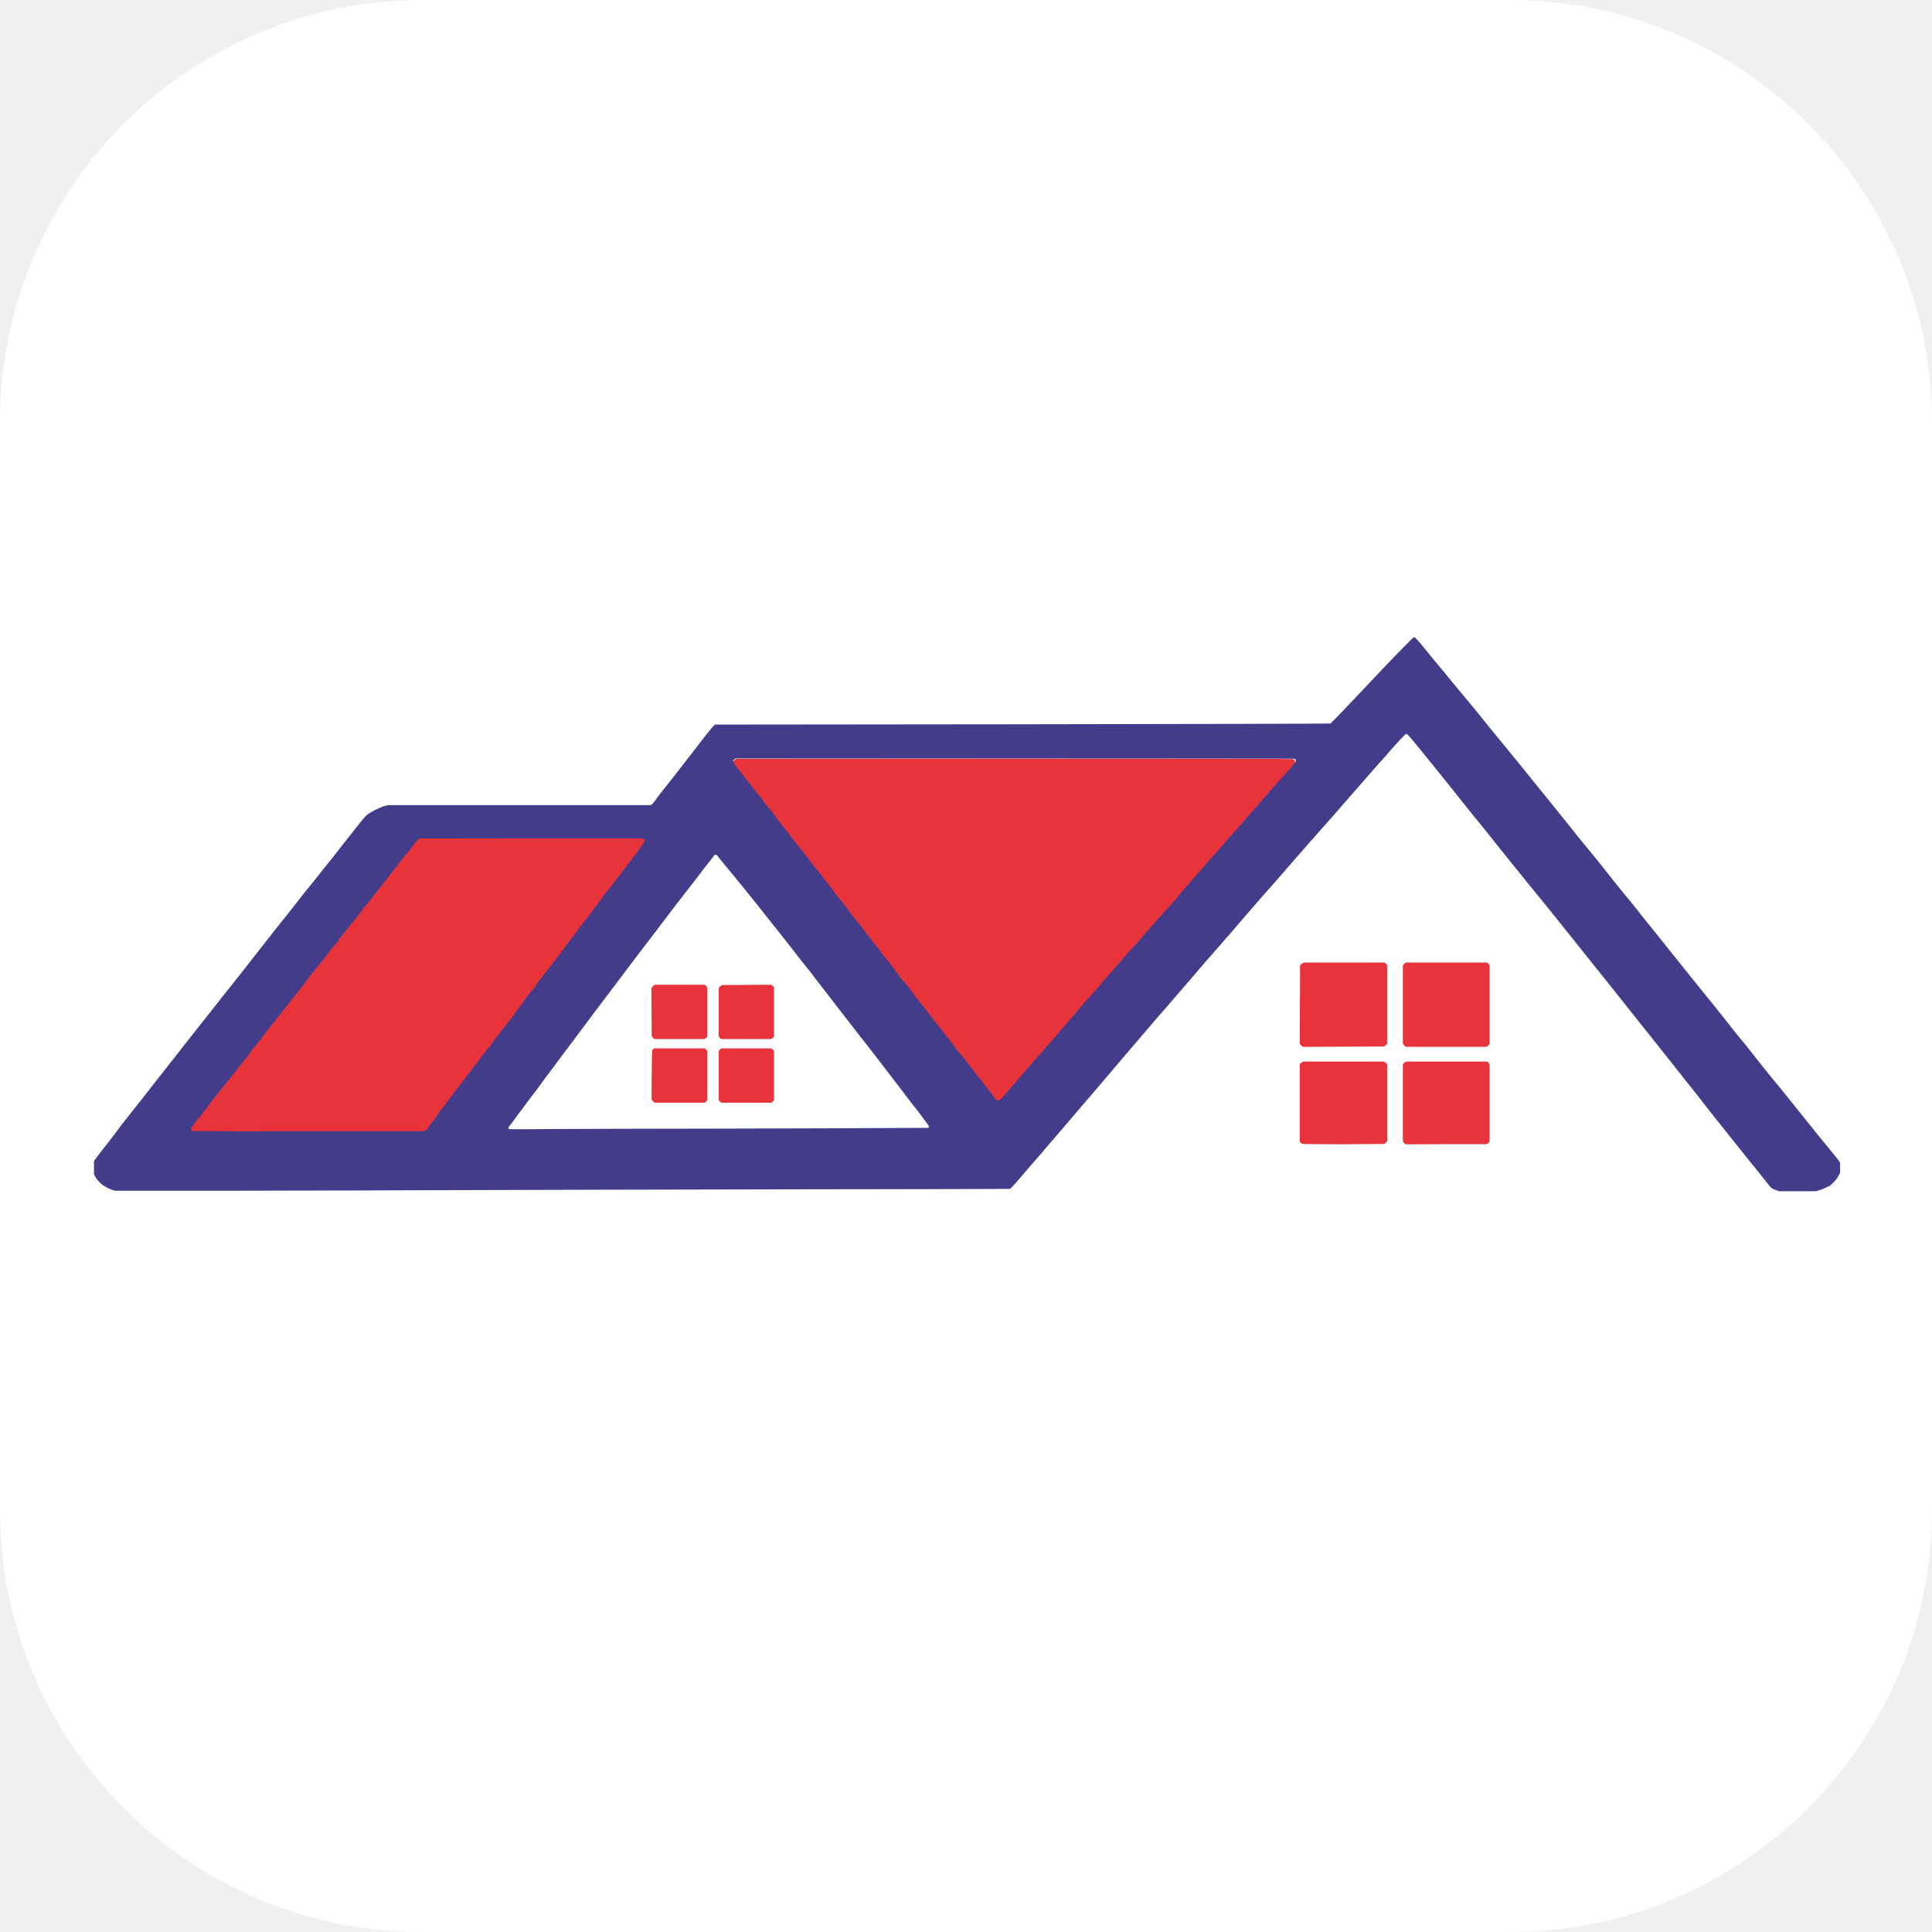
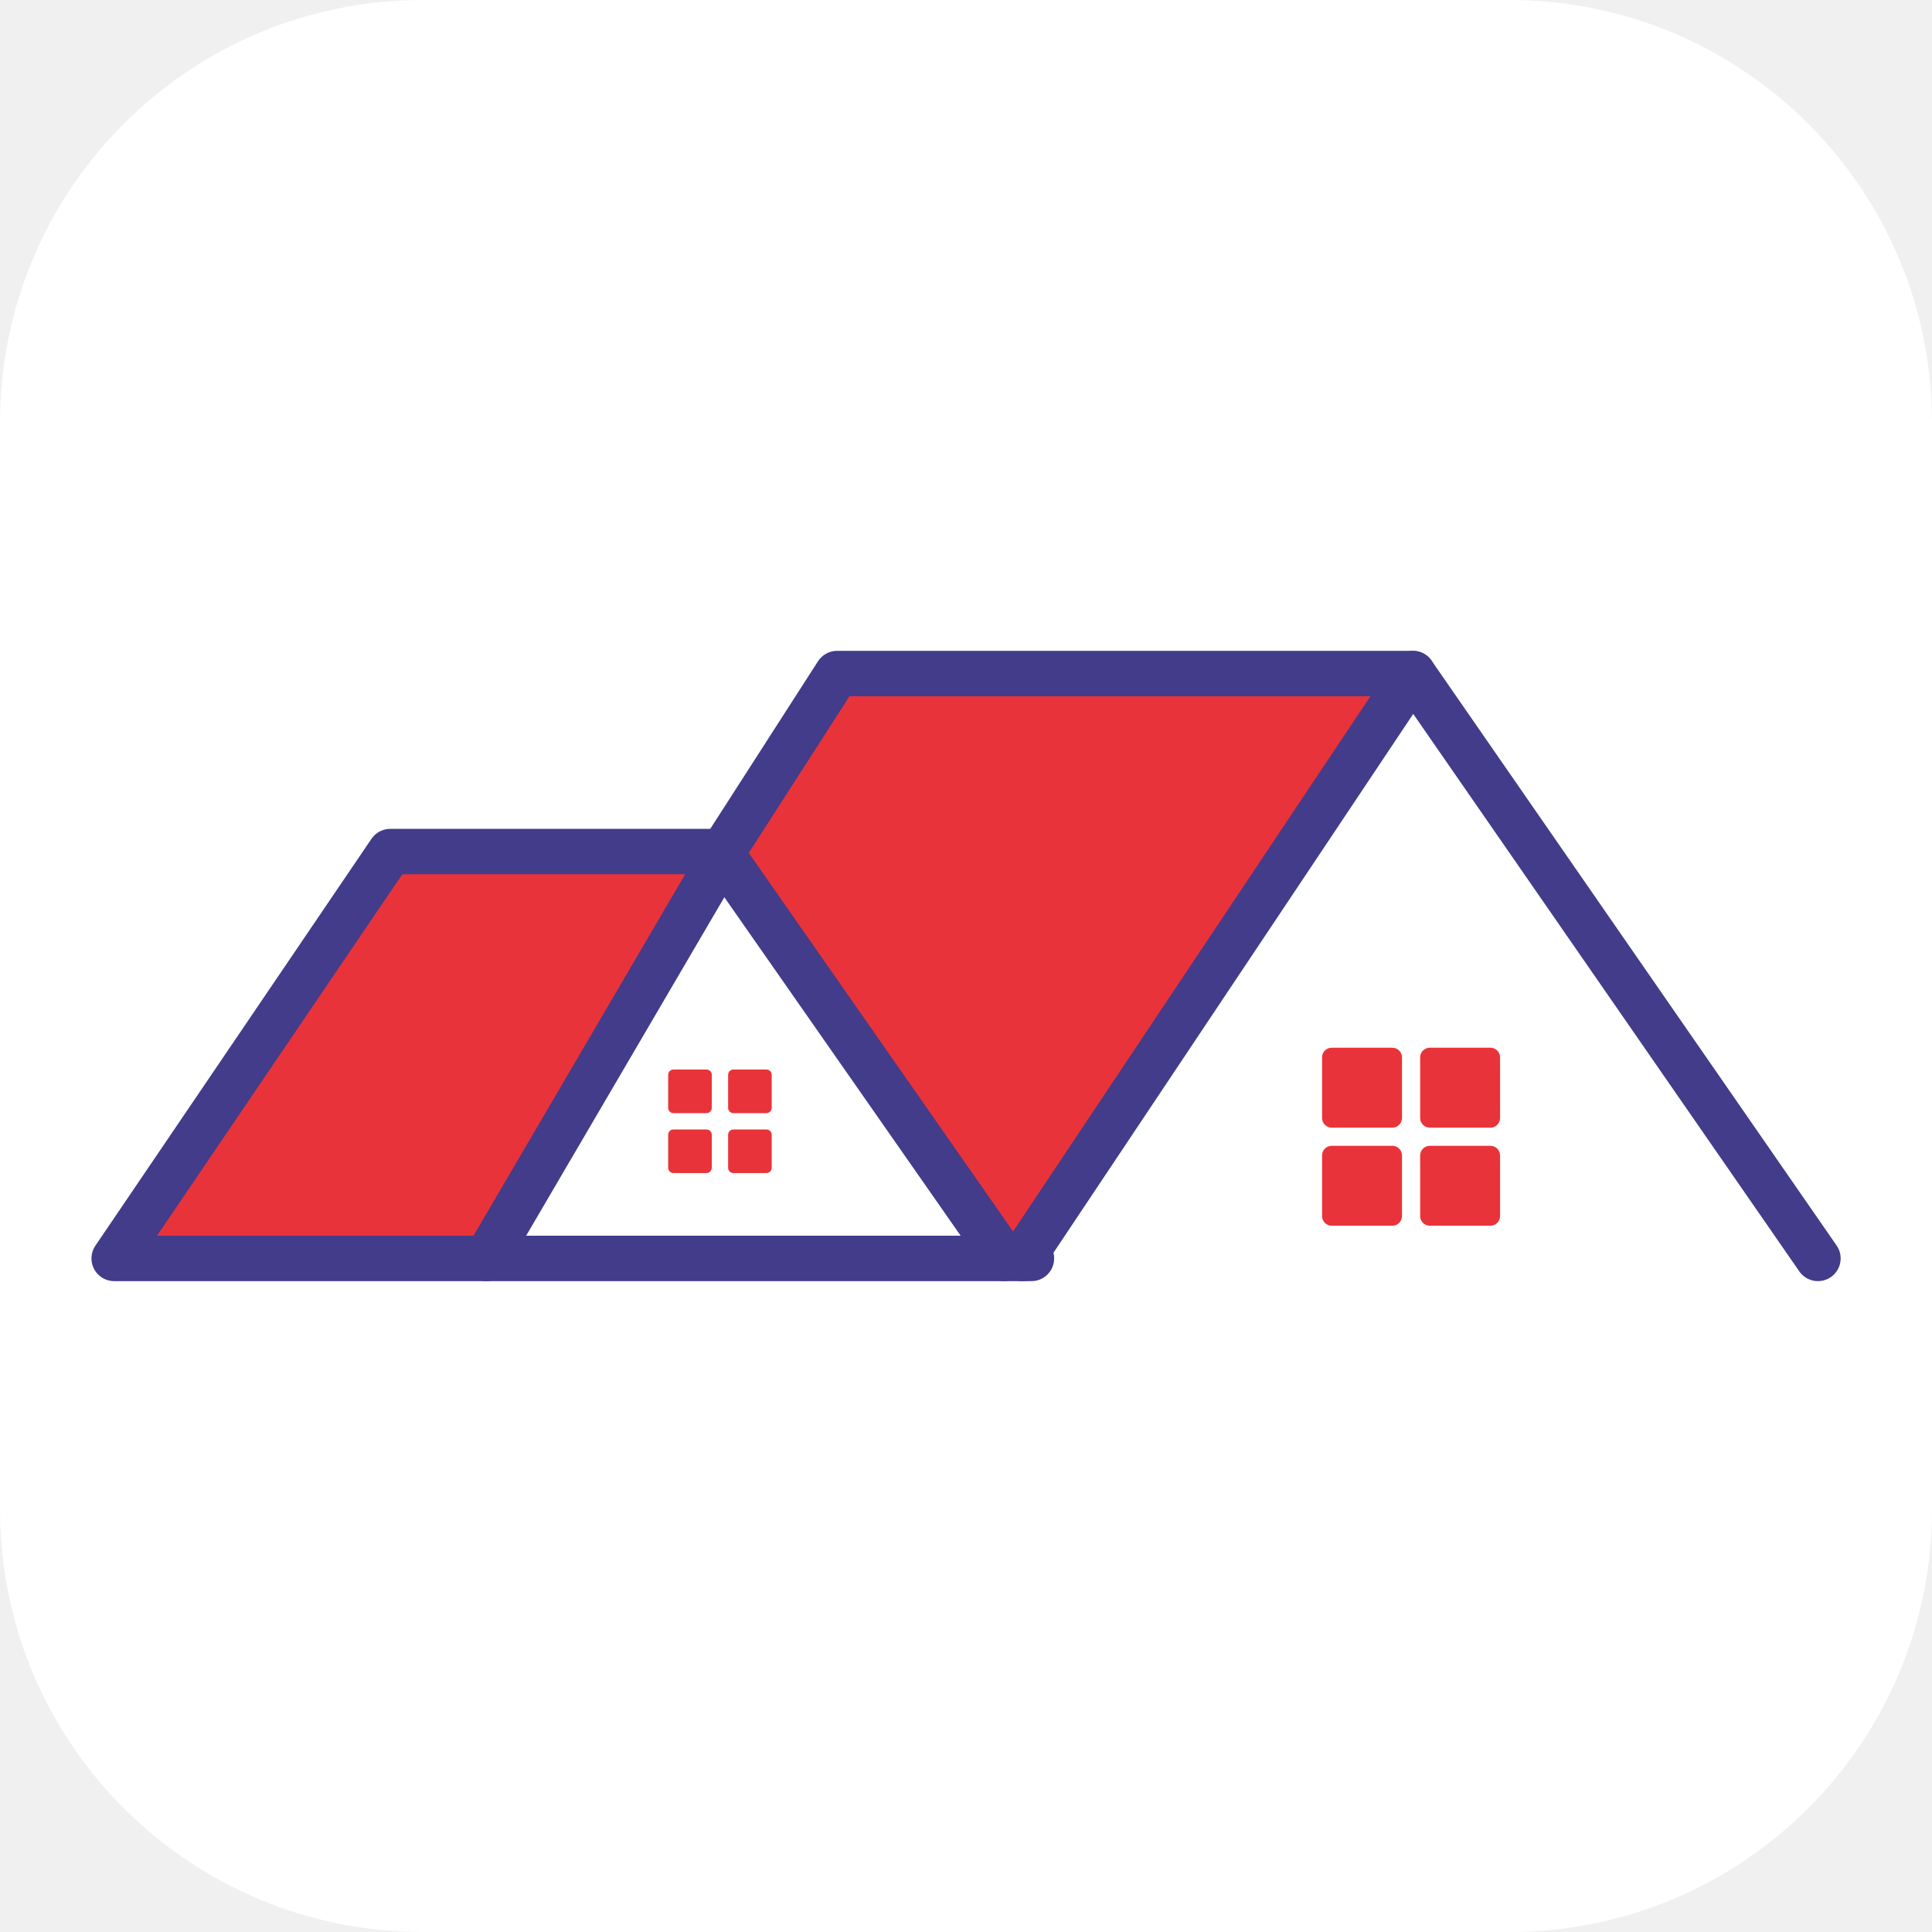
<svg xmlns="http://www.w3.org/2000/svg" viewBox="0 0 64 64">
  <rect width="64" height="64" rx="14" fill="#fff" />
-   <g transform="translate(3 21) scale(0.05142)">
-     <path fill="#E9333A" fill-rule="evenodd" stroke="#E9333A" stroke-width="2.6" stroke-linejoin="round" d="M794.2 327.4L781.2 327.3L780.8 327.0L780.3 326.6L780.3 302.2L780.3 277.7L780.9 277.3L781.4 276.8L807.2 276.8L832.9 276.8L833.4 277.3L834.0 277.7L834.0 302.0L834.0 326.3L833.5 326.8L833.0 327.3L826.2 327.3C822.5 327.3 816.7 327.4 813.3 327.4C809.9 327.5 801.3 327.5 794.2 327.4ZM847.1 327.0L846.7 326.4L846.7 302.1L846.7 277.7L847.2 277.3L847.8 276.8L873.6 276.8L899.4 276.8L899.7 277.3L900.0 277.8L900.0 302.2L900.0 326.6L899.5 327.0L899.1 327.4L873.3 327.4L847.6 327.5L847.1 327.0ZM66.0 319.2L65.7 318.8L67.8 315.9C69.0 314.2 70.9 311.8 72.1 310.4C73.2 309.0 75.1 306.7 76.2 305.2C77.3 303.8 78.6 302.1 79.2 301.3C79.7 300.6 82.0 297.7 84.3 294.8C86.6 291.9 89.3 288.5 90.2 287.3C91.2 286.0 93.1 283.7 94.4 282.1C95.7 280.5 97.5 278.3 98.3 277.1C99.2 276.0 101.1 273.5 102.6 271.6C104.1 269.7 106.2 267.1 107.3 265.7C108.3 264.4 109.9 262.4 110.9 261.2C111.8 260.1 112.7 258.8 112.9 258.5C113.1 258.1 114.2 256.7 115.2 255.4C119.2 250.5 120.4 248.9 121.9 246.9C122.8 245.8 124.2 243.9 125.1 242.8C126.1 241.7 127.4 240.1 128.0 239.2C128.6 238.3 130.0 236.6 131.0 235.4C132.0 234.1 133.4 232.3 134.2 231.3C134.9 230.4 136.2 228.7 137.2 227.5C138.1 226.4 140.3 223.6 142.0 221.4C143.7 219.1 146.0 216.3 147.0 215.0C148.0 213.8 149.5 211.9 150.4 210.8C151.2 209.7 152.9 207.7 154.1 206.2C155.2 204.8 156.5 203.1 157.0 202.4C157.5 201.7 158.6 200.2 159.5 199.1C160.4 198.0 162.0 196.0 163.0 194.7C164.7 192.5 165.6 191.4 170.7 184.9C171.8 183.6 173.9 180.8 175.5 178.8C177.0 176.8 179.8 173.3 181.6 171.1C187.2 164.1 190.5 160.0 191.0 159.2C191.3 158.8 193.2 156.5 195.2 153.9C197.2 151.4 199.4 148.6 200.2 147.7C200.9 146.7 201.9 145.4 202.5 144.7C203.1 144.0 204.3 142.3 205.3 141.0C207.8 137.8 211.7 133.2 212.2 132.9C212.4 132.8 244.7 132.7 284.0 132.7L355.5 132.6L355.8 133.1L356.1 133.6L354.6 135.5C352.3 138.6 351.9 139.1 350.1 141.6C349.2 142.8 347.5 145.0 346.4 146.4C345.4 147.9 343.7 150.0 342.7 151.2C341.8 152.4 340.8 153.7 340.6 154.1C340.4 154.5 339.5 155.8 338.5 156.9C337.6 158.0 336.3 159.7 335.7 160.5C335.0 161.4 333.8 163.0 332.9 164.1C332.0 165.2 331.0 166.5 330.7 167.0C329.7 168.5 327.0 172.1 321.8 178.6C321.3 179.3 320.4 180.5 319.9 181.2C319.4 181.9 318.3 183.3 317.6 184.4C316.8 185.4 312.7 190.9 308.4 196.5C304.2 202.2 300.1 207.6 299.3 208.6C298.5 209.6 297.4 211.1 296.8 211.8C296.3 212.6 294.9 214.5 293.7 216.0C292.5 217.5 290.9 219.6 290.1 220.6C289.3 221.7 288.3 223.1 287.8 223.8C287.3 224.5 286.0 226.1 284.9 227.4C283.8 228.7 282.8 230.1 282.6 230.5C282.4 230.8 281.6 231.9 280.9 232.8C280.1 233.7 279.3 234.8 279.0 235.2C278.7 235.6 277.8 236.8 277.0 237.8C274.6 240.9 273.7 242.1 272.8 243.5C272.3 244.2 271.2 245.7 270.5 246.7C269.7 247.7 268.6 249.1 268.1 249.8C267.6 250.5 266.7 251.6 266.2 252.3C265.6 252.9 264.9 253.9 264.6 254.3C263.6 255.7 262.6 257.1 252.5 270.2C251.5 271.4 249.9 273.6 248.8 274.8C247.8 276.1 246.2 278.2 245.2 279.5C244.3 280.7 243.1 282.3 242.6 283.0C242.1 283.6 241.4 284.5 241.1 285.0C240.8 285.5 239.6 287.0 238.4 288.5C233.4 294.8 226.5 304.1 224.1 307.5C223.2 308.9 222.0 310.5 221.5 311.1C220.9 311.8 220.1 312.9 219.5 313.7C218.9 314.4 218.0 315.6 217.4 316.4C216.8 317.1 216.3 317.9 216.3 318.0C216.3 318.2 215.8 318.6 215.2 319.0L214.2 319.7L140.3 319.7L66.4 319.7L66.0 319.2ZM363.3 300.1L362.7 299.5L362.8 284.3C362.8 276.0 363.0 269.0 363.1 268.8L363.4 268.3L379.3 268.3L395.2 268.3L395.6 268.7L396.0 269.1L396.0 284.5L396.0 299.9L395.6 300.3L395.2 300.7L379.5 300.7L363.8 300.7L363.3 300.1ZM406.4 300.3L406.0 299.9L406.0 284.5L406.0 269.1L406.4 268.7L406.8 268.3L422.5 268.3L438.2 268.3L438.6 268.7L439.0 269.1L439.0 284.5L439.0 299.9L438.6 300.3L438.2 300.7L422.5 300.7L406.8 300.7L406.4 300.3ZM584.1 299.4C583.8 299.2 583.4 298.7 583.1 298.3C582.2 296.9 579.3 293.1 577.5 290.9C575.8 288.8 574.0 286.5 571.4 283.1C570.1 281.3 569.4 280.5 565.0 275.0C563.2 272.7 560.3 268.9 559.3 267.5C559.1 267.2 558.0 265.8 557.0 264.6C554.4 261.5 553.5 260.4 550.0 255.7C548.3 253.4 546.0 250.5 545.0 249.3C541.5 245.0 539.8 242.9 539.2 241.8C538.8 241.2 537.8 239.9 536.9 238.8C536.0 237.7 534.0 235.2 532.4 233.2C530.9 231.2 529.0 228.9 528.4 228.1C527.3 227.0 524.2 222.8 521.4 219.0C521.0 218.4 520.0 217.2 519.2 216.2C517.9 214.6 516.8 213.2 515.0 210.8C514.1 209.5 508.7 202.7 506.1 199.4C505.1 198.2 503.9 196.5 503.3 195.7C502.7 194.8 501.2 193.0 500.0 191.5C498.8 190.0 497.6 188.5 497.4 188.1C497.2 187.7 496.0 186.2 494.8 184.8C492.9 182.5 489.3 178.0 487.2 175.0C486.8 174.5 484.2 171.1 481.3 167.5C478.5 163.9 475.7 160.2 475.0 159.4C474.4 158.5 473.4 157.2 472.7 156.5C472.0 155.8 471.2 154.8 470.9 154.3C469.3 152.0 461.7 142.3 459.0 139.0C458.2 138.0 457.2 136.8 456.9 136.3C455.7 134.6 449.7 126.8 448.1 124.8C445.8 122.0 443.1 118.7 442.3 117.5C441.9 116.8 440.2 114.6 438.5 112.6C436.9 110.5 434.9 107.9 434.0 106.8C433.2 105.7 431.0 102.9 429.2 100.6C427.4 98.4 425.3 95.7 424.5 94.7C423.8 93.8 422.4 92.0 421.5 90.9C420.1 89.2 416.7 84.7 415.5 83.1L415.2 82.7L415.7 82.2L416.2 81.7L595.1 81.6C693.5 81.6 774.1 81.7 774.3 81.8C774.5 81.9 774.7 82.3 774.7 82.6C774.7 83.0 766.8 92.4 762.8 96.7C759.4 100.3 756.8 103.3 752.8 107.8C750.6 110.4 748.0 113.4 747.0 114.5C743.5 118.2 739.8 122.4 739.2 123.4C738.8 123.9 737.2 125.8 735.5 127.7C732.8 130.9 731.1 132.7 725.2 139.3C724.1 140.5 722.3 142.7 721.2 144.0C720.1 145.4 718.3 147.5 717.1 148.7C716.0 149.9 714.0 152.1 712.7 153.7C711.3 155.2 709.0 158.0 707.4 159.8C705.8 161.6 703.8 163.9 702.8 165.0C700.4 167.8 688.9 180.9 686.0 184.2C684.6 185.7 682.4 188.2 681.1 189.7C677.7 193.5 675.2 196.4 673.0 198.8C672.0 199.9 668.3 204.1 664.9 208.0C661.5 211.9 657.2 216.8 655.5 218.8C653.7 220.8 650.6 224.4 648.5 226.8C646.5 229.2 643.6 232.5 642.1 234.1C640.6 235.8 638.4 238.3 637.3 239.7C633.7 244.0 623.4 255.9 619.2 260.6C617.0 263.1 614.6 265.8 614.0 266.5C613.4 267.3 610.1 271.1 606.8 274.9C603.5 278.7 600.0 282.7 599.1 283.9C598.1 285.1 596.4 287.0 595.2 288.3C592.3 291.4 588.7 295.6 588.7 295.9C588.6 296.4 585.4 299.7 584.9 299.7C584.7 299.7 584.3 299.5 584.1 299.4ZM780.9 264.2L780.3 263.6L780.4 238.7L780.5 213.9L781.3 213.4L782.2 213.0L807.7 213.0L833.2 213.0L833.6 213.4L834.0 213.8L834.0 238.7L834.0 263.6L833.4 264.0L832.9 264.5L807.2 264.6L781.4 264.7L780.9 264.2ZM847.2 264.1L846.7 263.4L846.7 238.7L846.7 214.0L847.2 213.5L847.7 213.0L873.5 213.0L899.2 213.0L899.6 213.4L900.0 213.8L900.0 238.7L900.0 263.6L899.5 264.1L899.0 264.7L873.4 264.7L847.8 264.7L847.2 264.1ZM363.3 259.1L362.8 258.6L362.7 243.6L362.6 228.6L363.2 228.0L363.8 227.3L379.5 227.3L395.2 227.3L395.6 227.7L396.0 228.1L396.0 243.5L396.0 258.9L395.6 259.3L395.2 259.7L379.5 259.7L363.7 259.7L363.3 259.1ZM406.4 259.3L406.0 258.9L406.0 243.6L406.0 228.4L406.6 228.0L407.1 227.5L422.6 227.4L438.1 227.3L438.5 227.7L439.0 228.1L439.0 243.5L439.0 258.9L438.6 259.3L438.2 259.7L422.5 259.7L406.8 259.7L406.4 259.3Z" />
-     <path fill="#423C8A" fill-rule="evenodd" d="M1085.6 358.2C1083.0 357.3 1082.5 356.9 1080.2 353.8C1079.2 352.6 1076.9 349.7 1075.1 347.4C1070.7 342.0 1066.1 336.3 1057.9 326.0C1054.2 321.3 1050.2 316.3 1049.0 314.8C1047.8 313.3 1044.8 309.5 1042.3 306.4C1039.9 303.2 1036.2 298.5 1034.2 296.0C1030.3 291.2 1027.3 287.3 1017.7 275.2C1014.5 271.1 1008.9 264.2 1005.4 259.7C997.6 250.0 996.7 248.9 994.3 245.8C993.3 244.5 990.7 241.2 988.5 238.5C986.3 235.8 984.2 233.1 983.8 232.6C983.2 231.8 979.1 226.6 970.7 216.2C968.9 214.0 966.8 211.4 966.0 210.3C964.6 208.6 958.4 200.8 948.7 188.7C946.6 186.1 944.1 183.0 943.2 181.8C941.4 179.6 936.8 173.9 932.4 168.5C930.9 166.7 929.2 164.6 928.7 164.0C928.2 163.4 926.9 161.6 925.6 160.2C924.4 158.7 921.0 154.4 918.0 150.7C915.0 147.0 911.9 143.2 911.2 142.4C910.6 141.5 909.6 140.3 909.1 139.7C906.2 136.0 894.2 121.0 892.0 118.5C890.6 116.8 887.6 113.0 885.3 110.1C879.1 102.3 870.4 91.4 862.1 81.2C860.3 79.0 857.1 75.1 855.0 72.5C850.0 66.3 848.2 64.3 847.6 64.3C847.1 64.3 840.6 71.3 836.6 76.0C835.8 77.0 833.9 79.1 832.5 80.7C831.0 82.3 829.0 84.5 828.0 85.7C826.3 87.7 822.1 92.5 809.8 106.5C807.1 109.6 802.9 114.4 800.5 117.2C798.1 119.9 793.1 125.6 789.3 129.8C785.6 134.0 781.7 138.4 780.8 139.5C779.8 140.6 778.2 142.5 777.1 143.7C770.2 151.7 764.5 158.2 760.7 162.5C756.0 167.8 755.6 168.2 746.0 179.3C742.6 183.3 737.7 188.9 735.2 191.9C732.6 194.8 729.2 198.7 727.7 200.5C726.1 202.3 723.6 205.1 722.2 206.8C720.7 208.4 718.9 210.5 718.2 211.3C717.4 212.2 714.5 215.6 711.7 218.9C707.3 224.0 702.6 229.4 693.0 240.6C692.0 241.7 689.1 245.0 686.6 247.9C682.5 252.7 673.8 262.9 664.3 274.0C655.6 284.3 646.2 295.3 635.2 308.1C628.6 315.8 622.8 322.6 622.4 323.1C621.9 323.7 620.1 325.8 618.3 327.8C616.6 329.8 614.2 332.5 613.2 333.8C612.1 335.1 609.1 338.5 606.7 341.3C604.2 344.2 601.4 347.4 600.5 348.5C596.2 353.6 592.8 357.4 592.2 357.5C591.8 357.6 528.6 357.7 451.8 357.8C375.0 357.9 279.4 358.2 239.3 358.3C199.3 358.5 132.5 358.6 91.0 358.7L15.4 358.7L13.6 358.0C9.1 356.5 5.5 353.7 3.3 350.1L2.2 348.2L2.2 344.0L2.2 339.8L2.6 339.0C3.1 338.2 5.0 335.7 10.9 328.2C12.3 326.3 14.6 323.4 15.9 321.7C17.2 319.9 18.9 317.7 19.7 316.6C21.2 314.7 22.1 313.6 30.8 302.5C33.8 298.8 37.1 294.6 38.2 293.1C39.3 291.7 41.2 289.2 42.5 287.6C43.8 286.0 45.4 284.0 46.0 283.2C48.9 279.4 50.5 277.4 51.6 276.0C52.8 274.6 56.3 270.1 60.3 264.9C61.3 263.6 64.4 259.7 67.2 256.2C76.0 245.0 79.4 240.7 82.2 237.2C83.6 235.3 85.7 232.7 86.7 231.5C90.5 226.7 101.6 212.8 102.9 211.0C103.7 210.0 106.7 206.1 109.7 202.3C112.7 198.5 116.3 193.9 117.7 192.1C119.0 190.4 121.3 187.5 122.8 185.7C125.6 182.2 126.6 181.0 132.6 173.3C133.9 171.6 136.2 168.7 137.7 166.8C141.3 162.4 142.6 160.8 147.2 155.0C149.3 152.3 152.9 147.8 155.3 144.9C157.6 142.0 159.7 139.3 160.0 138.9C160.3 138.5 161.7 136.7 163.2 134.8C164.6 133.0 168.1 128.5 171.0 124.9C173.8 121.3 176.8 117.7 177.7 116.9C179.8 115.0 185.9 111.9 189.0 111.0L191.5 110.3L276.2 110.3L360.8 110.3L361.6 109.8C362.0 109.6 362.8 108.6 363.4 107.8C364.0 106.9 365.7 104.5 367.3 102.5C368.9 100.5 371.3 97.5 372.7 95.7C374.1 93.9 376.4 91.0 377.8 89.2C379.3 87.3 381.0 85.1 381.7 84.2C382.4 83.2 383.9 81.3 385.1 79.8C386.3 78.4 388.0 76.1 389.0 74.8C390.0 73.5 392.7 70.0 395.0 67.0C397.4 64.0 399.9 60.8 400.7 60.0L402.2 58.4L600.3 58.2C709.3 58.1 798.6 57.8 798.8 57.7C799.6 57.2 813.6 42.5 825.8 29.5C837.6 16.9 852.1 2.0 852.7 2.0C853.2 2.0 855.4 4.4 860.2 10.3C863.5 14.4 866.5 18.1 868.8 20.8C869.9 22.1 871.4 23.9 872.2 24.8C872.9 25.8 876.8 30.5 880.8 35.3C884.9 40.2 889.5 45.8 891.2 47.8C897.6 55.8 906.8 67.1 913.5 75.2C917.9 80.6 926.3 90.8 927.8 92.8C928.8 94.0 931.0 96.8 932.8 99.0C938.9 106.5 942.7 111.1 948.0 117.8C951.0 121.5 956.1 127.9 959.4 132.0C971.4 146.6 973.2 148.9 975.4 151.7C979.1 156.5 986.3 165.4 988.6 168.2C989.9 169.6 996.2 177.5 1002.7 185.7C1009.2 193.8 1016.0 202.2 1017.7 204.4C1019.4 206.5 1022.1 209.9 1023.7 211.9C1027.5 216.7 1037.3 228.8 1040.3 232.5C1043.0 235.7 1048.8 243.1 1055.6 251.6C1057.8 254.5 1060.5 257.8 1061.4 258.9C1063.3 261.1 1069.3 268.5 1072.5 272.7C1075.5 276.6 1081.1 283.4 1084.1 287.2C1085.7 289.0 1091.2 295.8 1096.4 302.3C1101.6 308.8 1106.8 315.3 1108.0 316.8C1109.2 318.2 1110.5 319.8 1110.8 320.3C1111.6 321.3 1115.9 326.6 1119.8 331.3C1125.5 338.3 1126.3 339.2 1126.7 340.0L1127.1 340.8L1127.1 344.0L1127.1 347.2L1126.0 349.2C1125.4 350.4 1124.0 352.2 1122.9 353.3L1120.8 355.3L1118.1 356.6C1116.6 357.4 1114.5 358.2 1113.4 358.5L1111.5 359.0L1099.7 359.0L1087.8 359.0L1085.6 358.2ZM215.1 320.0L216.3 319.7L217.9 317.4C218.7 316.2 220.2 314.3 221.2 313.2C222.1 312.0 223.2 310.6 223.5 310.0C223.8 309.4 224.9 307.7 226.0 306.3C227.1 305.0 228.6 303.0 229.4 301.9C231.4 299.2 233.3 296.7 236.1 293.0C237.4 291.3 238.8 289.5 239.2 289.0C239.9 288.0 244.3 282.3 248.1 277.4C249.3 275.8 250.7 274.0 251.2 273.3C253.2 270.5 253.7 269.8 255.1 268.2C256.6 266.5 257.5 265.3 259.9 262.0C260.7 261.0 261.7 259.6 262.2 258.9C262.7 258.2 263.9 256.7 264.8 255.6C265.8 254.4 267.2 252.5 268.1 251.3C268.9 250.1 269.9 248.9 270.2 248.7C270.4 248.4 271.4 247.2 272.3 245.9C273.1 244.6 275.0 242.0 276.5 240.1C278.0 238.2 279.4 236.3 279.7 235.8C280.4 234.6 281.8 232.9 284.5 229.6C285.6 228.3 286.8 226.8 287.0 226.3C287.2 225.9 287.8 225.0 288.2 224.5C289.0 223.5 289.9 222.4 292.3 219.1C293.0 218.3 294.3 216.6 295.3 215.3C296.3 214.1 297.6 212.4 298.2 211.6C298.7 210.9 299.7 209.6 300.3 208.8C301.0 208.1 303.2 205.1 305.3 202.2C307.4 199.3 309.6 196.4 310.2 195.7C311.5 194.0 314.4 190.1 315.0 189.2C315.3 188.8 316.4 187.4 317.5 186.0C319.4 183.7 321.7 180.8 322.9 179.0C323.2 178.5 325.1 176.0 327.1 173.4C329.0 170.8 330.8 168.4 331.0 168.0C331.2 167.7 332.3 166.2 333.5 164.8C334.7 163.4 336.2 161.5 336.8 160.7C337.3 159.9 339.3 157.3 341.1 155.0C342.9 152.7 344.7 150.5 345.0 150.0C345.2 149.5 346.3 148.2 347.2 147.1C348.2 145.9 349.0 144.8 349.0 144.7C349.0 144.5 349.8 143.4 350.8 142.3C351.7 141.2 352.9 139.7 353.3 139.0C353.8 138.3 354.8 136.8 355.6 135.7C356.4 134.6 357.0 133.4 357.0 133.0L357.0 132.4L355.7 132.0L354.4 131.7L283.2 131.7L212.0 131.8L211.1 132.5C210.6 132.9 209.2 134.5 208.1 136.0C206.9 137.6 205.2 139.7 204.4 140.7C202.9 142.3 201.2 144.5 198.5 148.0C197.9 148.7 196.6 150.4 195.5 151.9C194.4 153.3 193.3 154.7 193.0 155.1C192.8 155.5 191.8 156.8 190.8 157.9C188.3 161.0 184.4 166.0 182.0 169.1C180.0 171.8 176.0 176.6 175.7 176.8C175.5 176.9 175.0 177.6 174.7 178.3C174.3 178.9 172.9 180.9 171.4 182.6C170.0 184.3 167.9 186.8 166.8 188.2C165.7 189.6 163.9 191.8 162.8 193.2C161.6 194.6 160.3 196.4 159.8 197.2C159.3 198.1 158.0 199.7 157.0 200.8C156.0 201.9 154.5 203.7 153.8 204.7C152.3 206.8 150.6 209.0 147.2 213.2C142.5 218.9 141.4 220.2 141.1 220.8C140.7 221.5 135.7 228.0 133.8 230.3C133.3 230.9 132.2 232.2 131.5 233.2C128.6 236.9 123.3 243.7 122.1 245.1C121.4 246.0 120.3 247.3 119.7 248.2C119.0 249.1 117.8 250.7 116.8 251.8C115.9 252.9 114.9 254.2 114.5 254.7C112.3 257.7 108.8 262.2 106.9 264.5C103.6 268.5 103.1 269.1 102.7 270.0C102.4 270.5 101.1 272.2 99.7 273.9C98.3 275.5 96.6 277.7 95.8 278.7C95.1 279.6 93.7 281.5 92.7 282.7C91.7 284.0 90.4 285.6 89.8 286.3C89.3 287.1 87.7 289.1 86.2 290.8C84.8 292.4 83.4 294.2 83.1 294.7C82.8 295.1 81.8 296.4 80.8 297.5C79.9 298.7 78.4 300.6 77.5 301.8C76.6 303.0 75.3 304.7 74.8 305.4C74.2 306.2 73.3 307.3 72.9 307.9C72.5 308.5 71.1 310.2 69.8 311.7C68.5 313.2 67.2 314.9 67.0 315.3C66.8 315.8 66.1 316.7 65.6 317.3C64.6 318.4 64.5 318.9 65.0 319.7L65.3 320.2L70.4 320.3C73.2 320.4 106.6 320.5 144.7 320.4L213.8 320.4L215.1 320.0ZM342.3 318.8C376.2 318.8 434.4 318.6 471.8 318.5L539.7 318.2L540.0 317.8L540.3 317.5L539.1 315.6C538.4 314.6 535.6 310.9 532.9 307.3C530.1 303.8 527.2 300.1 526.5 299.1C519.6 290.0 517.5 287.3 513.2 281.7C510.4 278.1 506.9 273.6 505.5 271.7C504.0 269.8 501.9 267.0 500.7 265.5C495.2 258.6 494.1 257.1 492.5 255.0C491.6 253.8 489.0 250.5 486.8 247.7C480.8 240.0 479.5 238.3 475.5 233.1C473.5 230.5 470.6 226.8 469.2 224.9C467.7 223.0 465.5 220.2 464.4 218.6C463.2 217.1 461.8 215.3 461.2 214.6C460.2 213.5 456.7 209.1 453.0 204.2C451.1 201.7 441.6 189.7 438.4 185.7C435.8 182.4 429.9 175.1 429.0 173.8C427.4 171.8 413.7 154.9 411.0 151.7C409.5 149.9 407.2 147.1 405.8 145.4L403.3 142.3L402.7 142.3L402.1 142.3L398.6 146.8C396.7 149.2 393.9 152.7 392.5 154.7C391.0 156.6 389.0 159.2 388.0 160.5C385.1 164.1 372.9 180.0 365.2 190.2C362.6 193.7 358.9 198.5 357.1 200.8C353.9 205.0 348.1 212.6 346.3 215.0C345.8 215.6 344.1 218.0 342.5 220.1C340.8 222.3 338.9 224.9 338.2 225.8C336.2 228.3 312.0 260.5 310.9 262.1C310.3 262.9 307.5 266.7 304.5 270.6C292.2 287.1 289.1 291.2 286.7 294.6C286.0 295.4 283.3 299.0 280.7 302.5C278.0 306.0 274.8 310.4 273.5 312.2C272.2 314.0 270.7 316.0 270.1 316.7C269.5 317.4 269.1 318.2 269.2 318.5L269.4 319.0L273.6 319.1C275.9 319.1 278.5 319.1 279.3 319.1C280.2 319.0 308.5 318.9 342.3 318.8ZM587.6 298.4C588.6 297.4 591.0 294.5 593.1 292.1C599.3 284.8 608.3 274.4 611.5 270.9C614.3 267.8 619.8 261.4 623.6 257.0C624.5 256.0 626.7 253.5 628.5 251.3C630.3 249.2 633.5 245.5 635.6 243.0C637.7 240.5 641.5 236.2 644.0 233.4C646.5 230.6 649.2 227.5 650.0 226.6C651.8 224.3 657.0 218.4 659.2 216.0C660.1 215.0 662.7 212.0 665.0 209.3C667.3 206.7 670.4 203.1 672.0 201.5C673.6 199.8 676.1 196.9 677.7 195.0C679.2 193.1 681.9 190.1 683.5 188.3C685.1 186.5 687.9 183.5 689.5 181.6C691.2 179.7 694.2 176.4 696.2 174.2C698.2 172.0 700.7 169.0 701.8 167.6C702.9 166.2 705.4 163.3 707.3 161.2C709.3 159.0 711.8 156.1 713.0 154.7C714.2 153.3 717.0 150.1 719.2 147.5C726.0 139.9 728.8 136.7 731.4 133.7C732.7 132.1 735.3 129.3 737.0 127.4C738.8 125.4 740.9 123.0 741.7 122.0C742.5 121.0 744.5 118.7 746.0 117.0C747.6 115.3 750.3 112.3 751.9 110.4C760.1 101.0 765.6 94.7 767.0 93.2C769.7 90.4 775.9 83.2 776.3 82.4C776.8 81.5 776.5 80.7 775.4 80.4C774.9 80.3 693.7 80.2 594.9 80.2L415.4 80.2L414.6 80.9L413.9 81.6L414.5 83.1C414.8 83.9 415.9 85.5 416.9 86.7C418.0 87.9 419.8 90.2 420.9 91.7C422.1 93.2 423.7 95.3 424.5 96.3C425.3 97.3 426.4 98.7 426.8 99.3C427.2 100.0 428.8 101.9 430.3 103.6C431.8 105.4 433.0 106.9 433.0 107.0C433.0 107.2 433.9 108.4 435.0 109.7C436.1 111.1 437.4 112.7 438.0 113.3C439.4 115.2 444.1 121.3 445.1 122.8C445.7 123.5 446.6 124.8 447.3 125.6C449.4 128.0 450.5 129.4 451.1 130.5C451.5 131.0 452.4 132.2 453.1 133.0C453.9 133.8 454.9 135.2 455.5 136.0C456.1 136.7 457.2 138.3 458.2 139.4C461.3 143.3 462.3 144.5 463.6 146.3C464.3 147.3 465.7 149.2 466.8 150.5C467.9 151.9 469.3 153.5 469.8 154.2C471.9 157.1 473.3 158.9 475.7 161.7C477.0 163.4 478.5 165.2 478.8 165.8C479.8 167.3 481.2 169.2 483.2 171.5C485.2 173.8 487.9 177.4 488.8 178.8C489.5 179.9 491.5 182.5 495.1 186.7C496.3 188.2 497.7 190.0 498.2 190.8C498.7 191.5 500.0 193.2 501.0 194.4C502.0 195.6 503.2 197.2 503.7 197.8C504.1 198.5 505.4 200.1 506.4 201.3C507.5 202.6 508.5 204.0 508.7 204.3C508.9 204.7 510.3 206.5 511.8 208.3C513.3 210.1 515.4 212.8 516.5 214.3C517.6 215.8 519.0 217.6 519.5 218.3C520.1 219.0 520.8 220.0 521.1 220.5C521.4 221.1 522.7 222.7 523.9 224.0C525.2 225.4 526.6 227.1 527.2 227.8C529.0 230.1 530.0 231.5 531.1 233.2C531.8 234.1 533.3 236.1 534.6 237.6C535.8 239.1 537.5 241.2 538.4 242.4C542.9 248.3 545.5 251.7 546.9 253.3C550.1 257.2 555.8 264.6 556.9 266.3C557.6 267.3 558.7 268.7 559.4 269.5C561.0 271.2 564.6 275.5 565.1 276.5C565.3 276.8 566.1 277.9 566.9 278.9C567.7 279.8 568.7 281.0 569.1 281.6C570.0 282.9 577.1 292.0 579.7 295.3C580.8 296.7 582.0 298.4 582.5 299.0C583.9 301.2 585.1 301.1 587.6 298.4Z" />
+   <g transform="translate(3 21.53) scale(0.06017)">
+     <g fill="#E9333A">
+       <polygon points="13,335 165,111 348,111 218,335" />
+       <polygon points="411,13 728,13 513,335 348,113" />
+       <rect x="318" y="231" width="24" height="24" rx="2.9" />
+       <rect x="318" y="264" width="24" height="24" rx="2.9" />
+       <rect x="351" y="231" width="24" height="24" rx="2.9" />
+       <rect x="351" y="264" width="24" height="24" rx="2.9" />
+       <rect x="678" y="219" width="44" height="44" rx="5.3" />
+       <rect x="678" y="273" width="44" height="44" rx="5.3" />
+       <rect x="732" y="219" width="44" height="44" rx="5.3" />
+       <rect x="732" y="273" width="44" height="44" rx="5.3" />
+     </g>
+     <g fill="none" stroke="#423C8A" stroke-width="25" stroke-linejoin="round" stroke-linecap="round">
+       <polyline points="518,335 13,335 165,111 348,111 411,13 728,13 951,335" />
+       <polyline points="218,335 348,113 503,335" />
+       <line x1="728" y1="13" x2="513" y2="335" />
+     </g>
  </g>
</svg>
